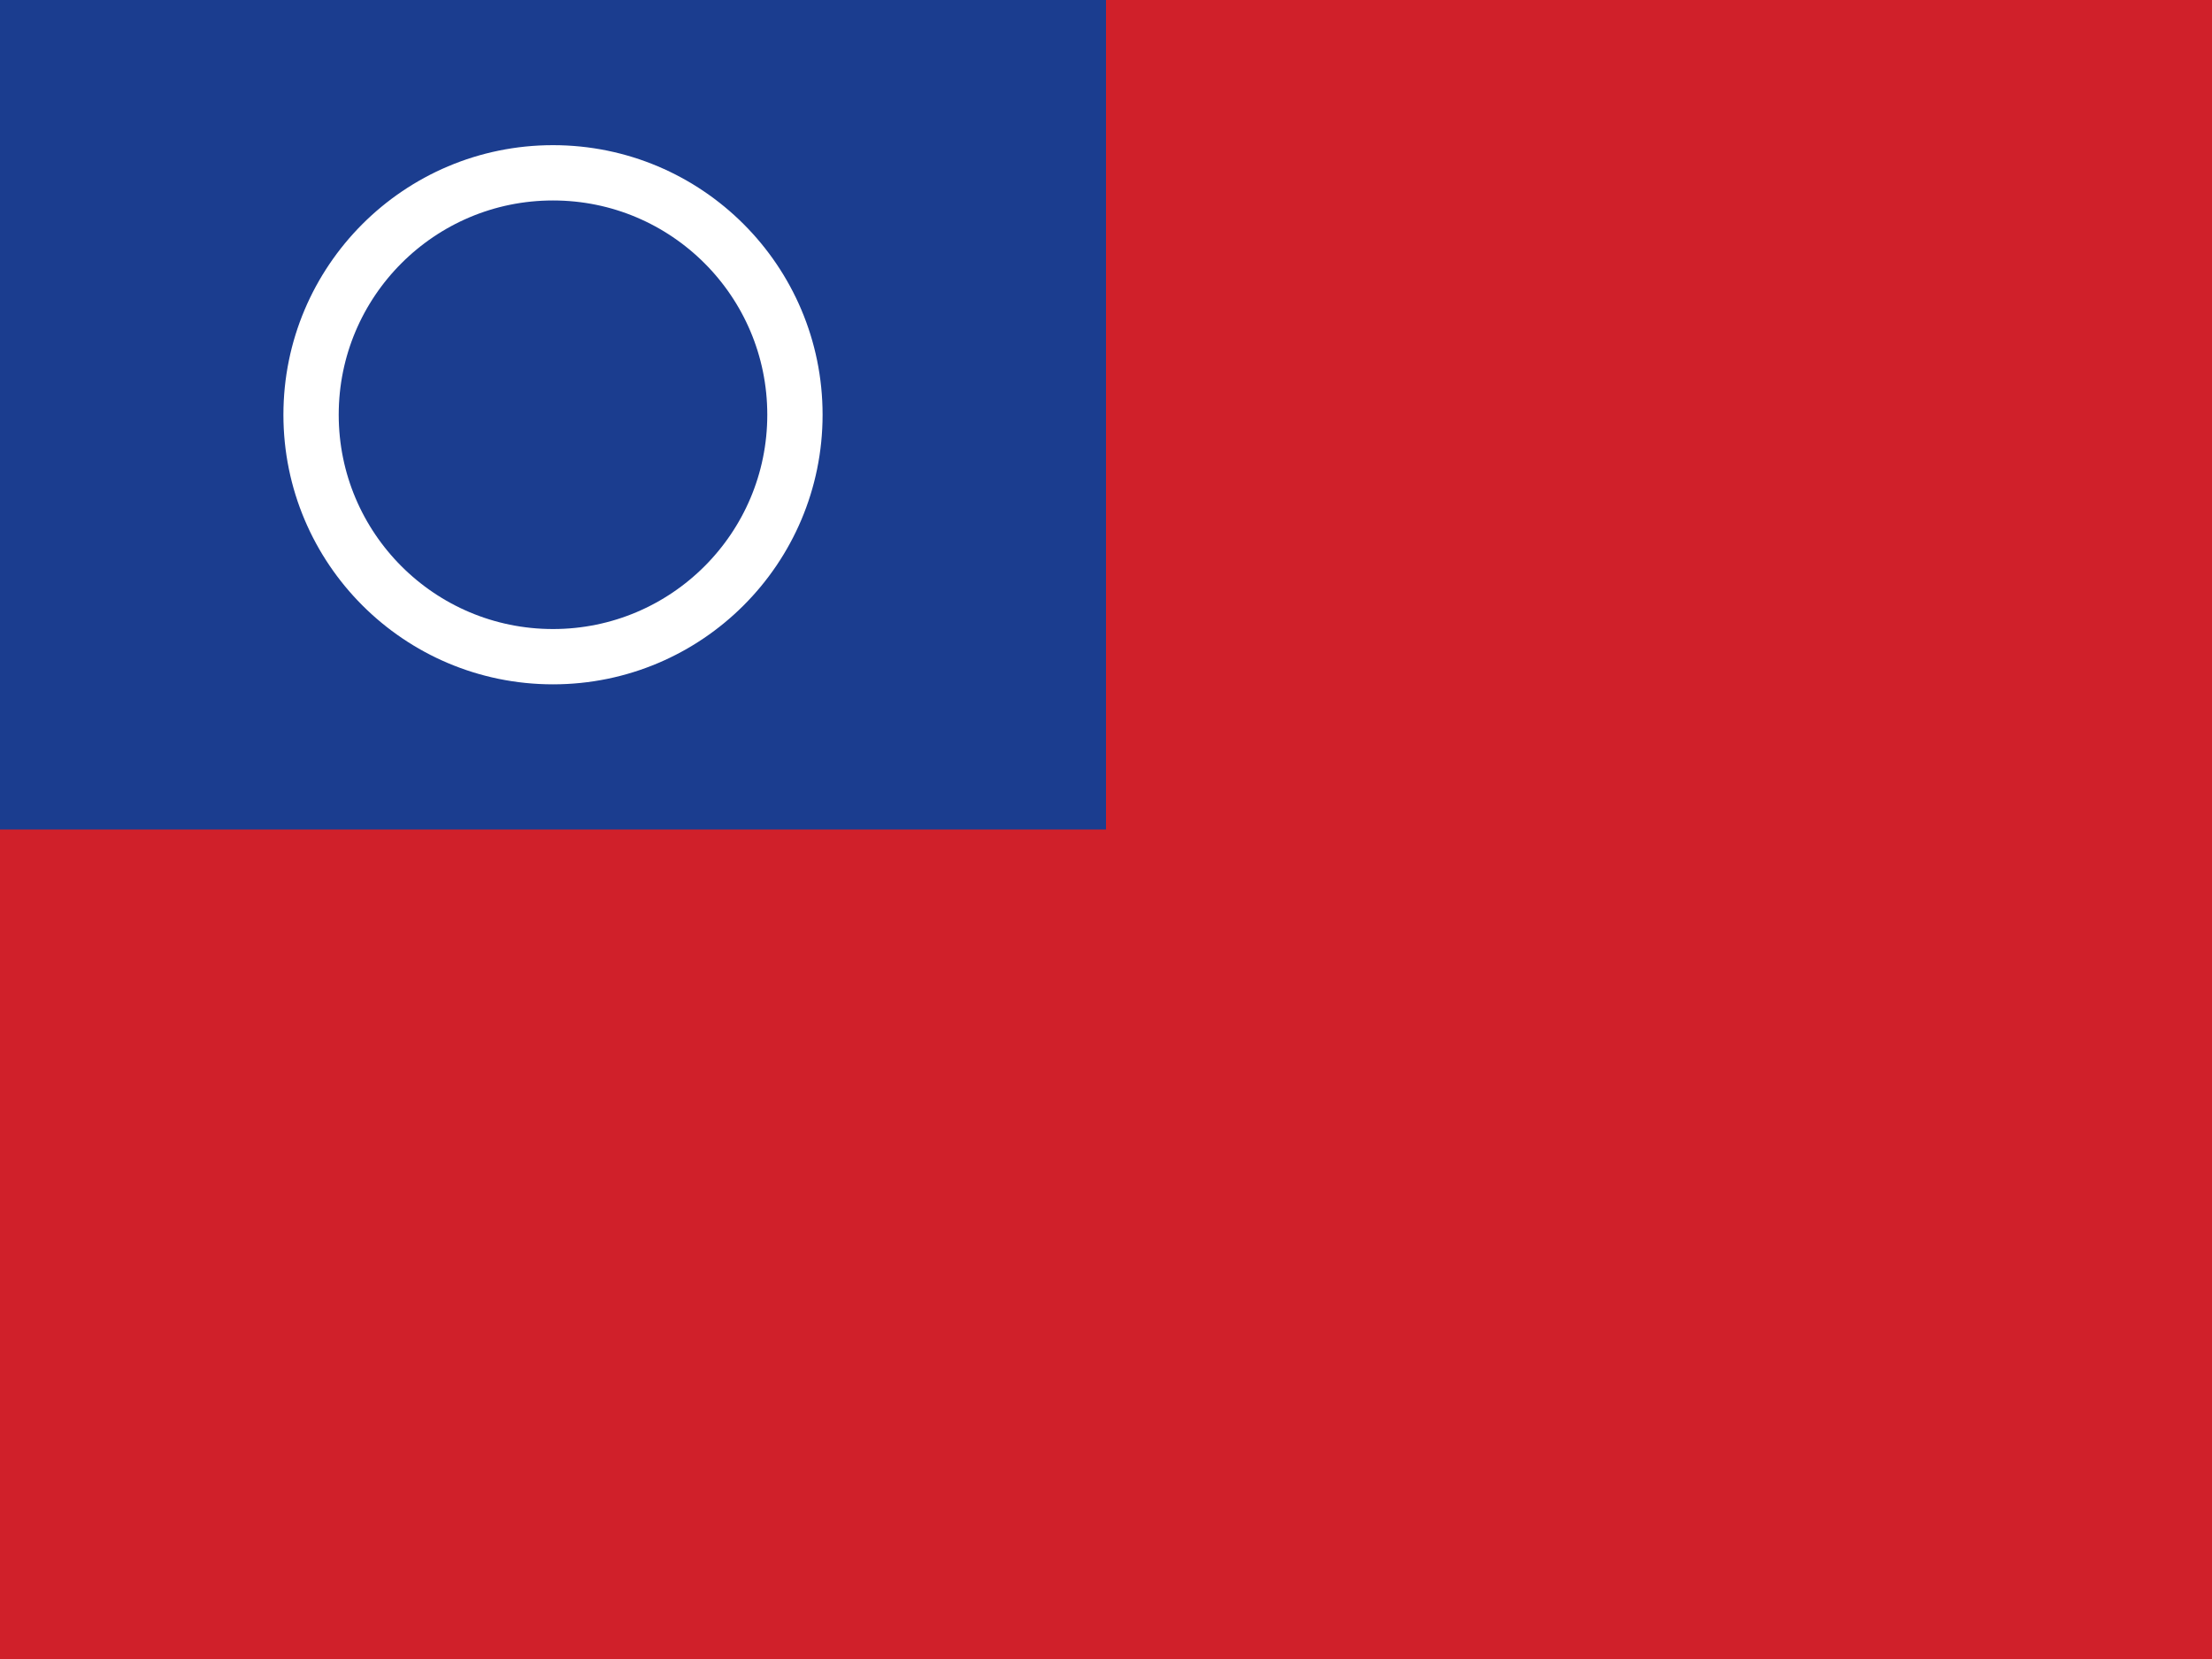
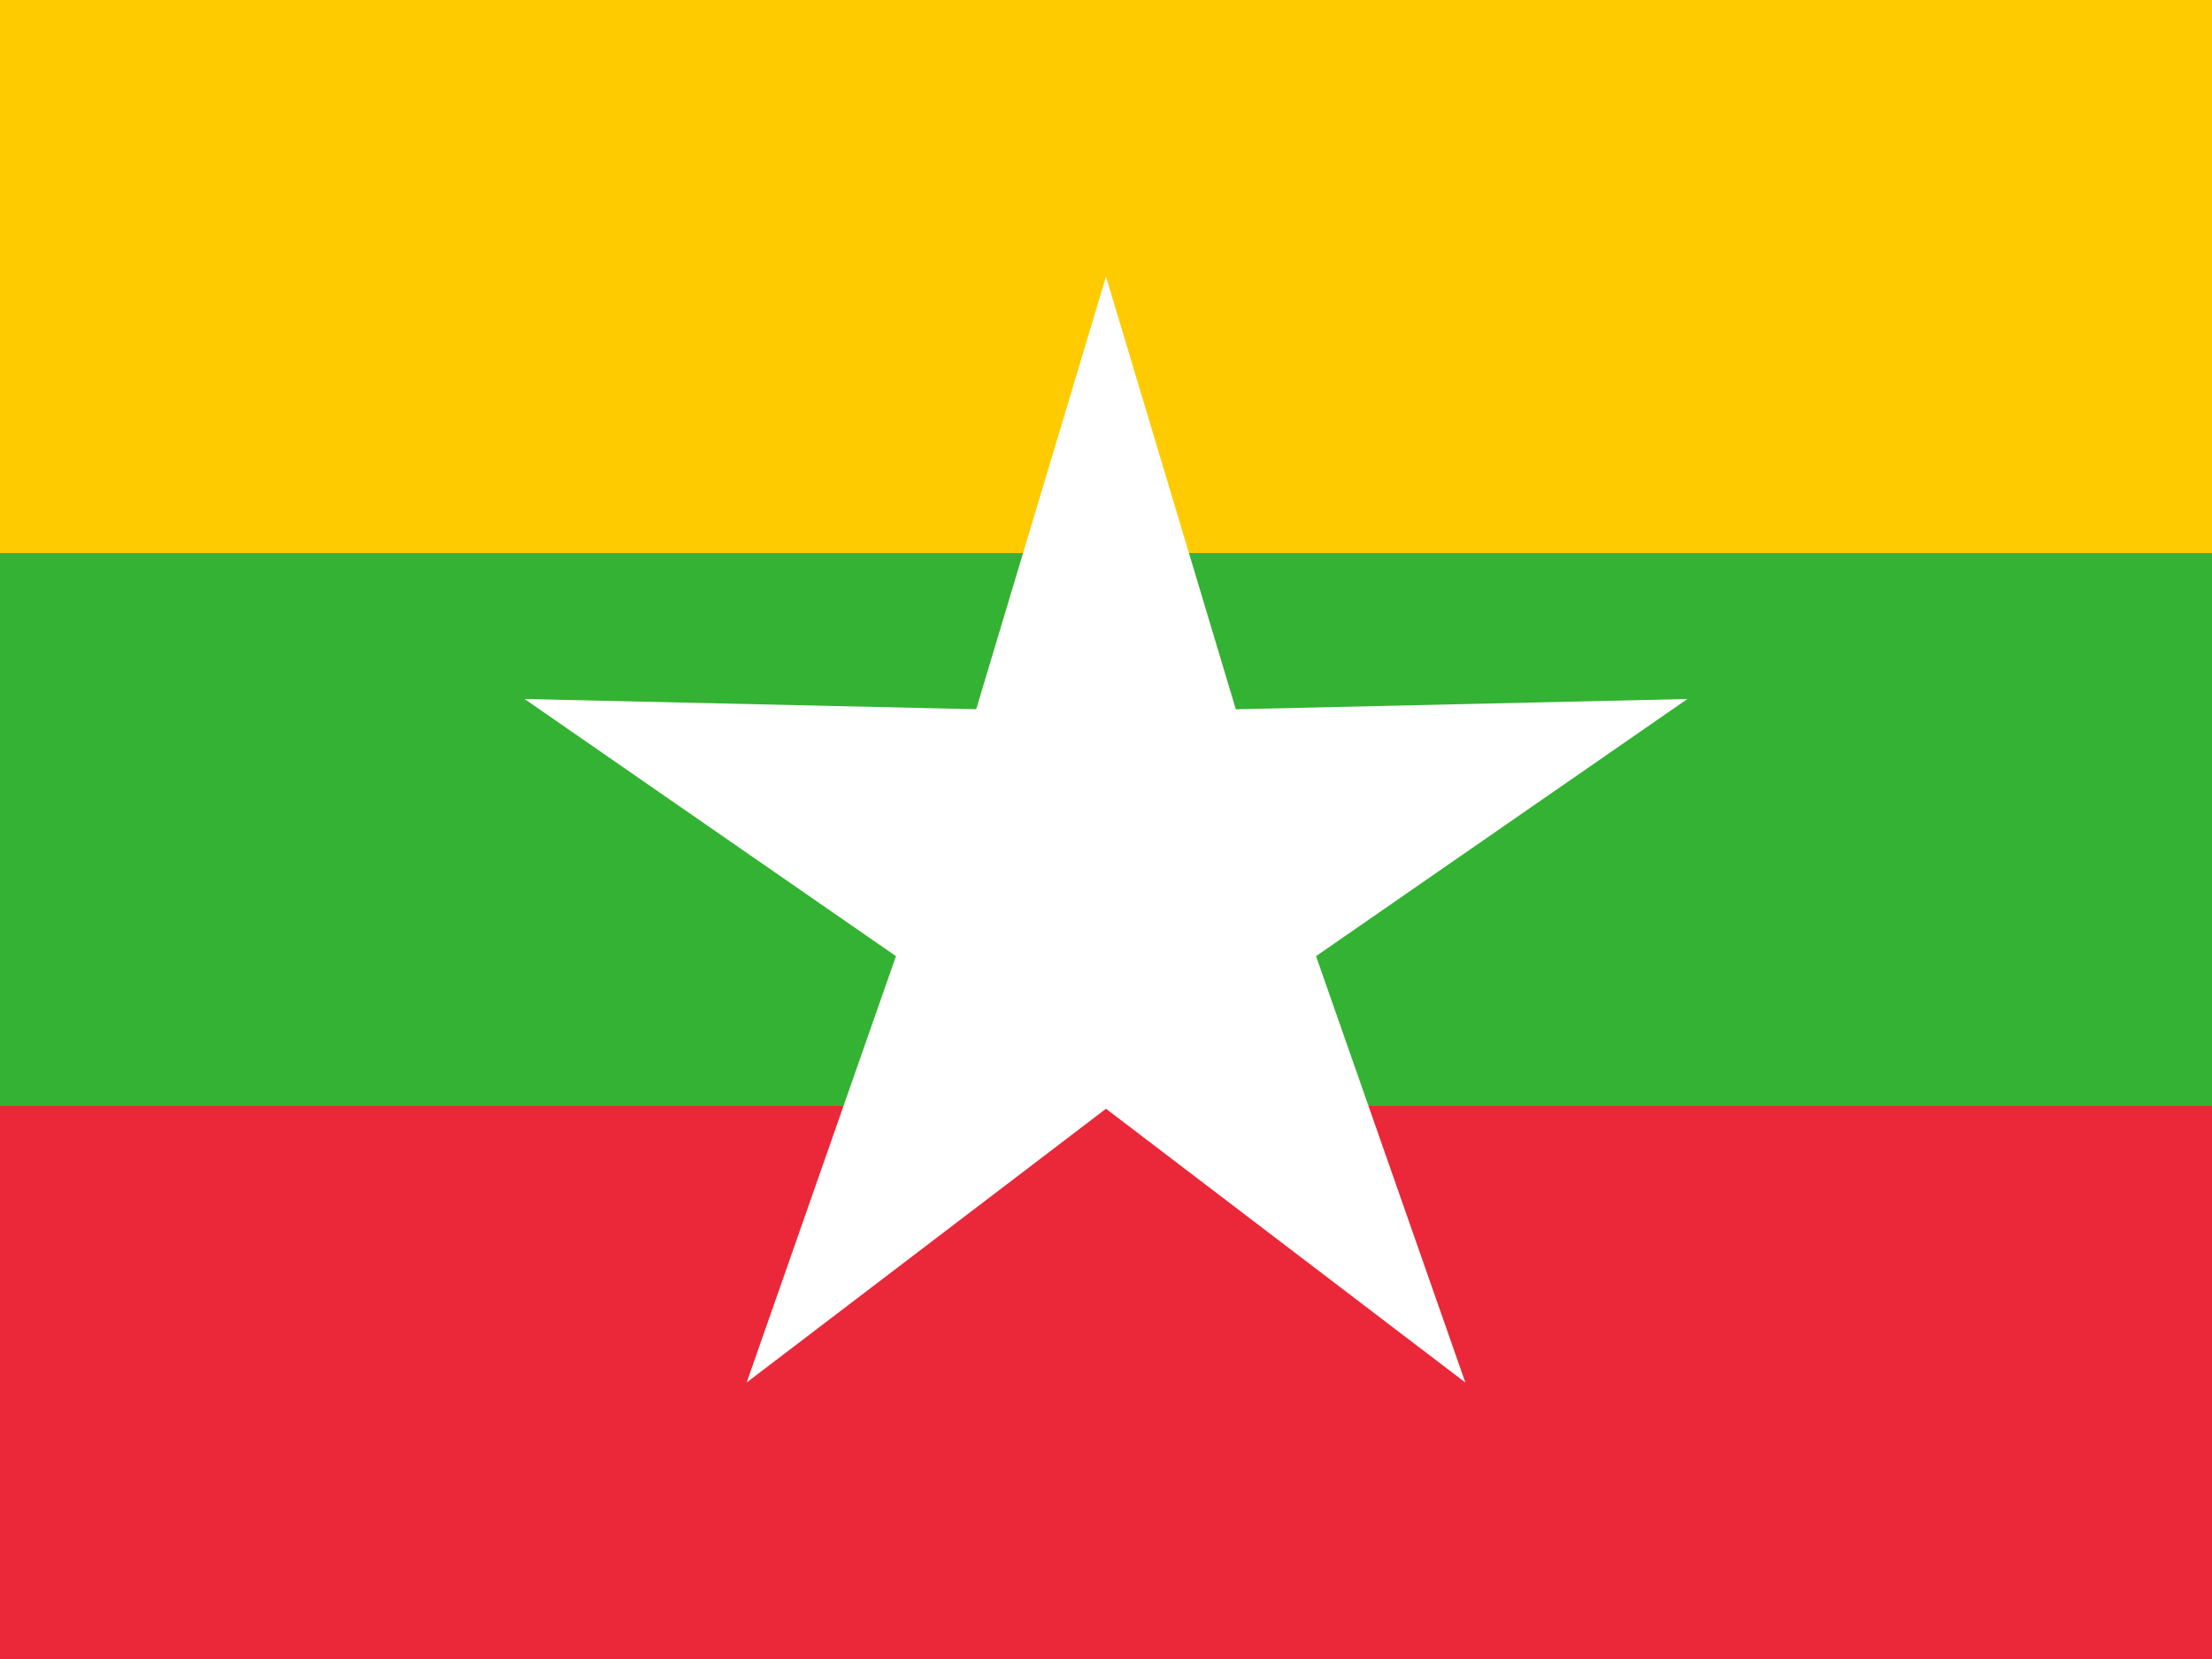
- <svg xmlns="http://www.w3.org/2000/svg" viewBox="0 0 640 480">
-   <path fill="#d0202a" d="M0 0h640v480H0z" />
-   <path fill="#1b3d8f" d="M0 0h320v240H0z" />
-   <circle cx="160" cy="120" r="70" fill="none" stroke="#fff" stroke-width="16" />
+ <svg xmlns="http://www.w3.org/2000/svg" xmlns:xlink="http://www.w3.org/1999/xlink" id="flag-icons-mm" viewBox="0 0 640 480">
+   <path fill="#fecb00" d="M0 0h640v480H0z" />
+   <path fill="#34b233" d="M0 160h640v320H0z" />
+   <path fill="#ea2839" d="M0 320h640v160H0z" />
+   <g transform="translate(320 256.9)scale(176.88)">
+     <path id="mm-a" fill="#fff" d="m0-1 .3 1h-.6z" />
+     <use xlink:href="#mm-a" width="100%" height="100%" transform="rotate(-144)" />
+     <use xlink:href="#mm-a" width="100%" height="100%" transform="rotate(-72)" />
+     <use xlink:href="#mm-a" width="100%" height="100%" transform="rotate(72)" />
+     <use xlink:href="#mm-a" width="100%" height="100%" transform="rotate(144)" />
+   </g>
</svg>
